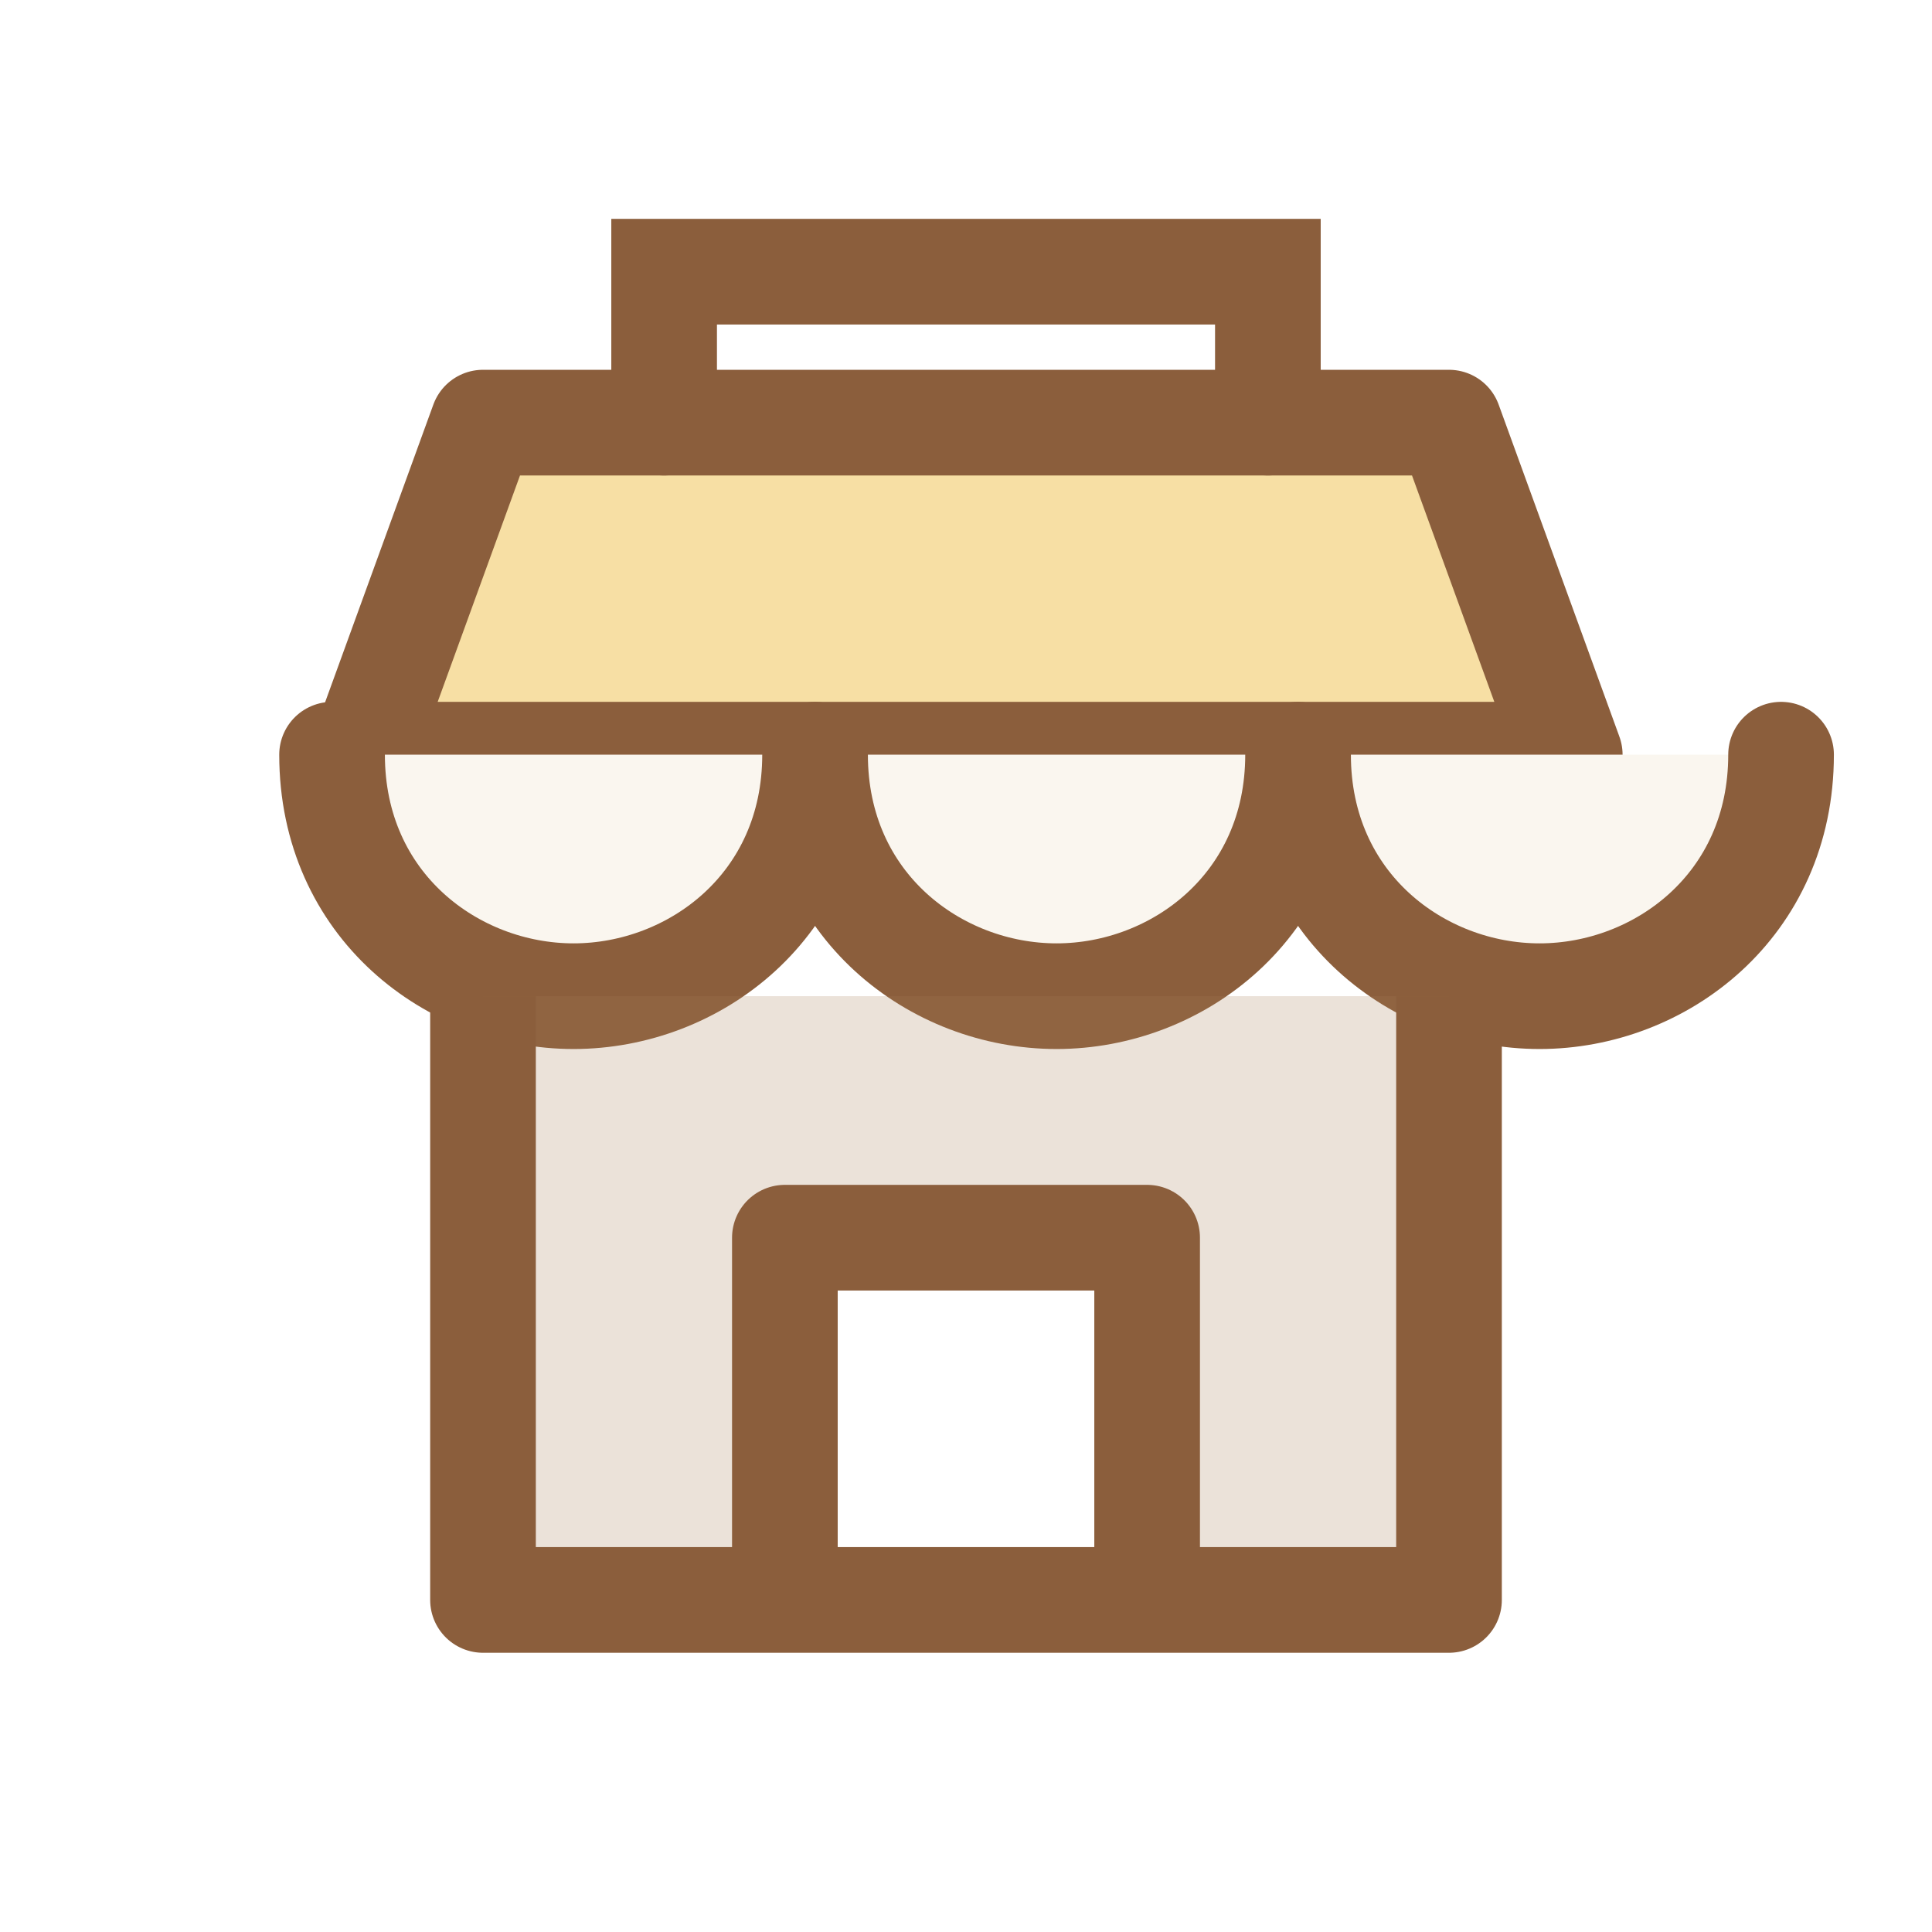
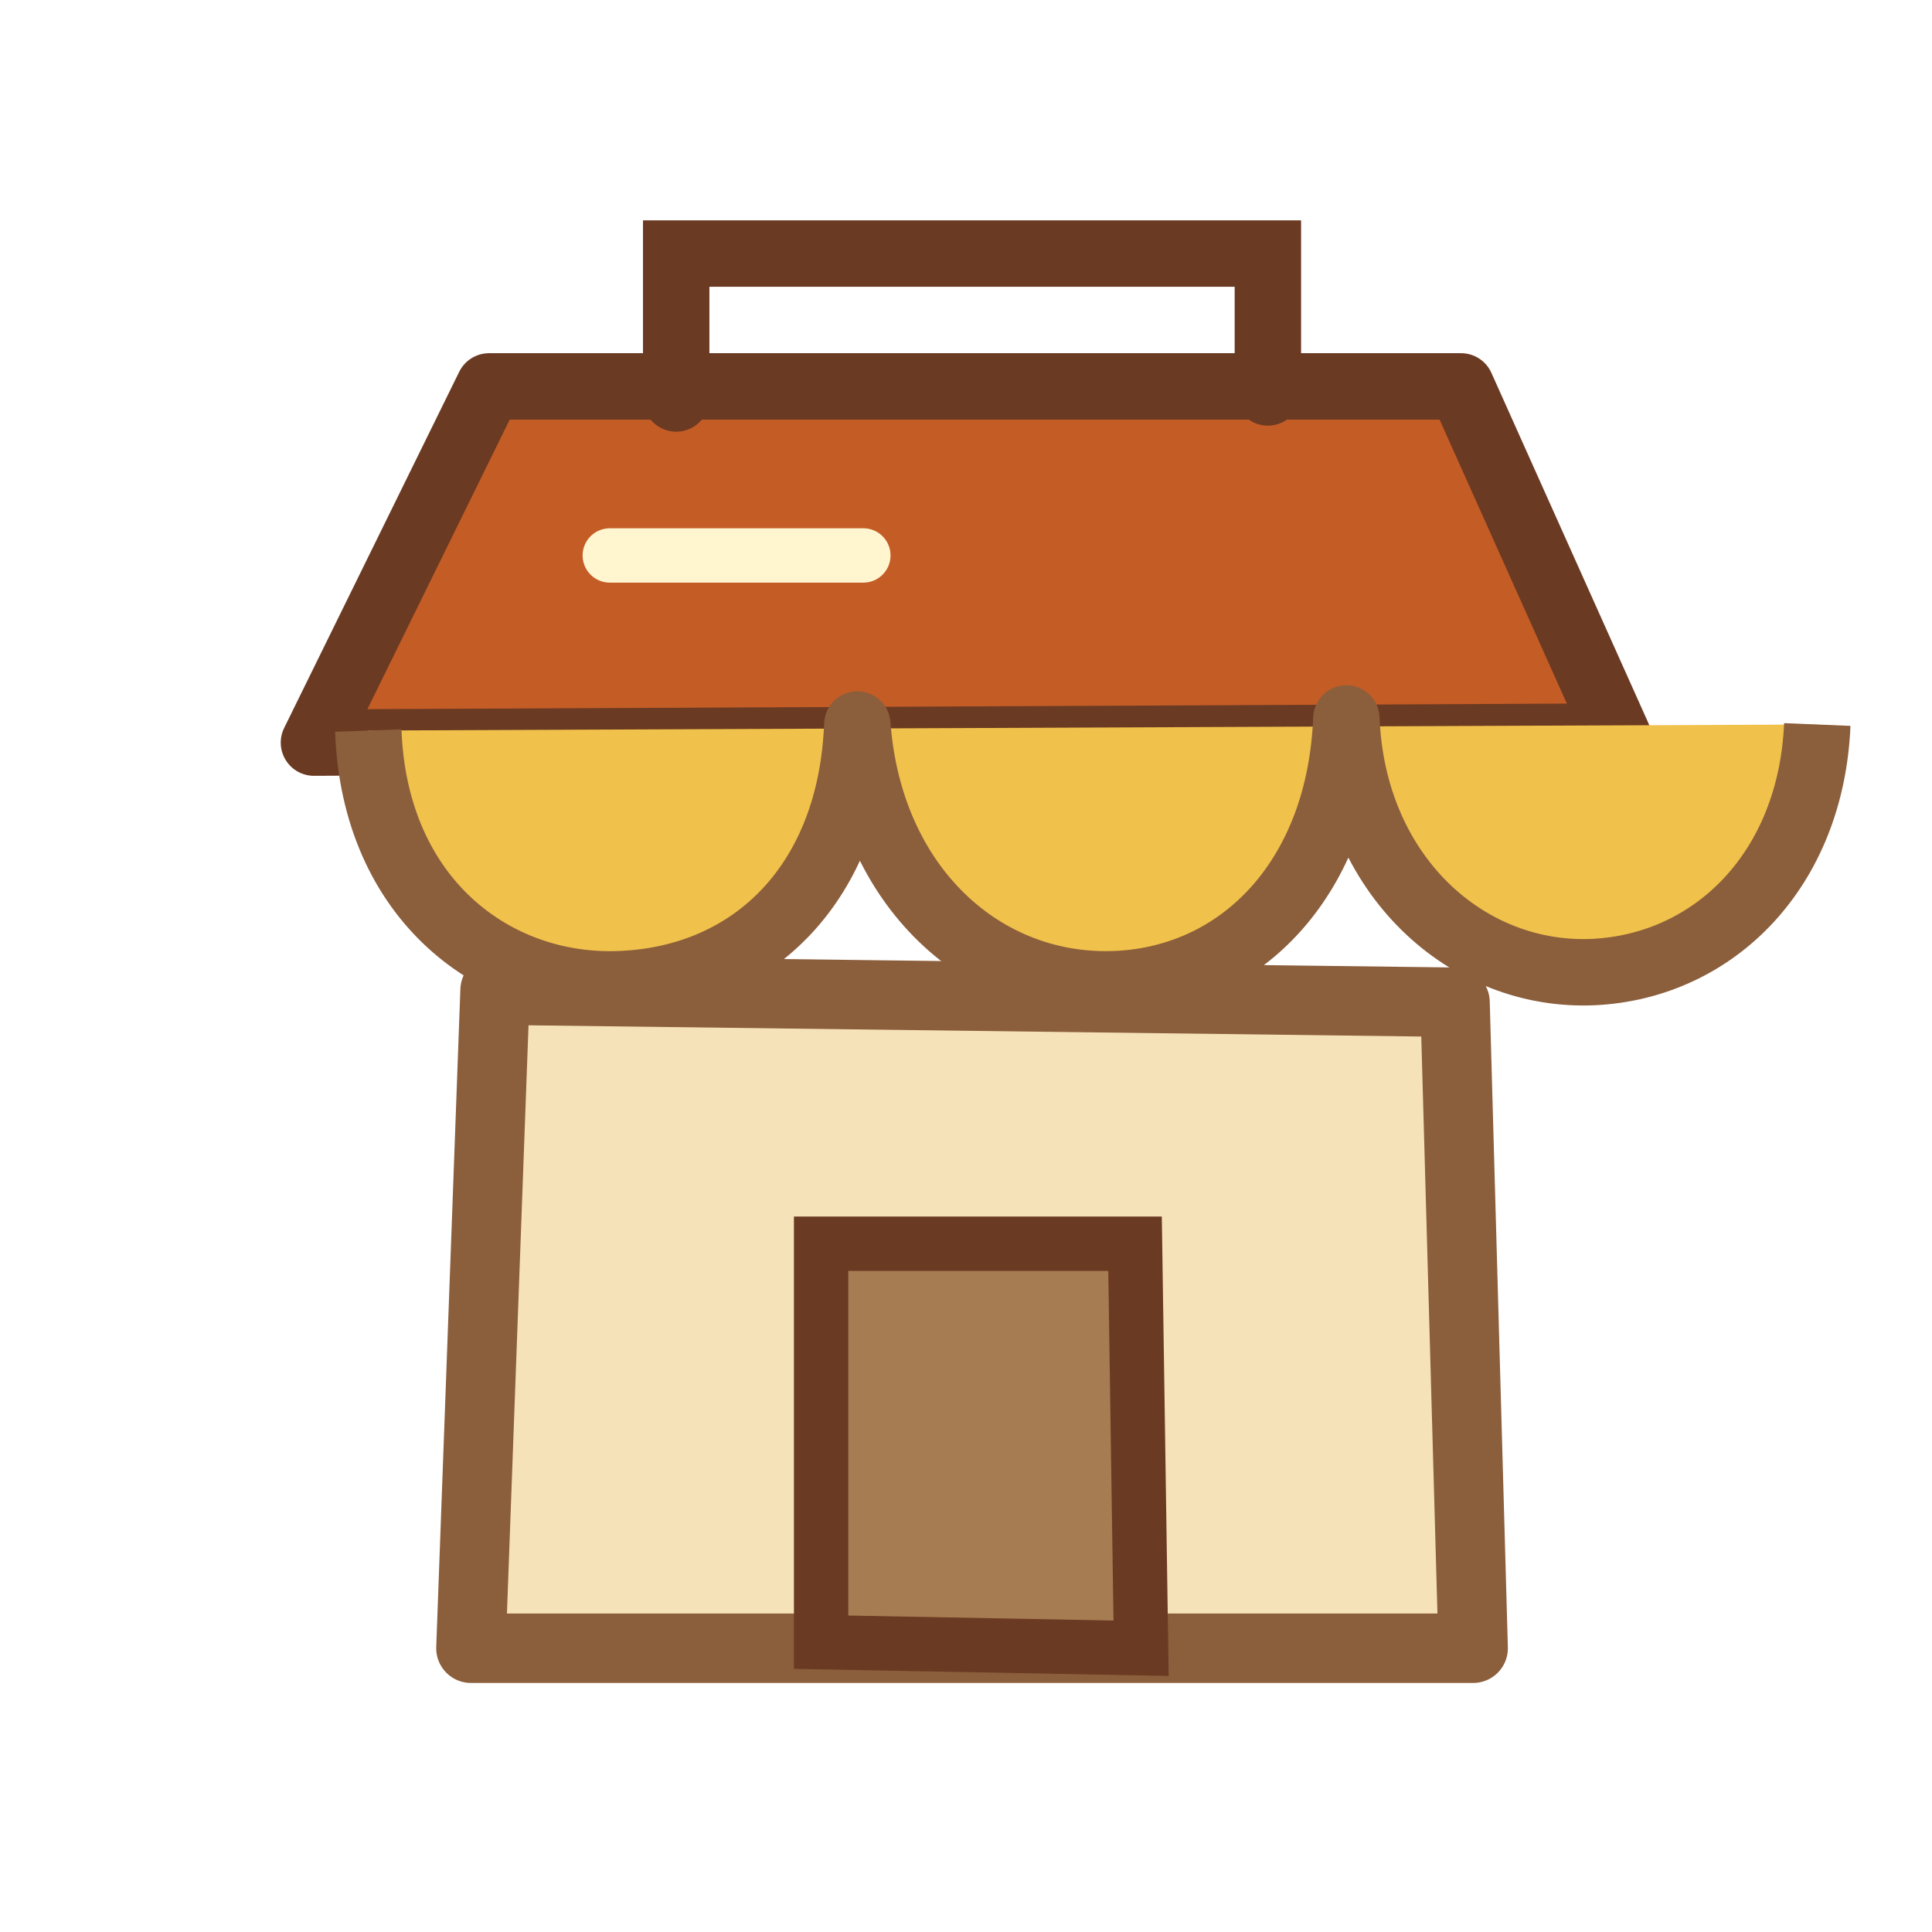
- <svg xmlns="http://www.w3.org/2000/svg" viewBox="0 0 64 64" role="img" aria-labelledby="title desc">
-   <path d="M12 25h40l-4-11H16Z" fill="#f0c14b" fill-opacity=".5" stroke="#8b5e3c" stroke-width="3.5" stroke-linejoin="round" />
-   <path d="M11 25c0 5 4 8 8 8s8-3 8-8c0 5 4 8 8 8s8-3 8-8c0 5 4 8 8 8s8-3 8-8" fill="#faf6ef" stroke="#8b5e3c" stroke-width="3.5" stroke-linecap="round" stroke-linejoin="round" />
-   <path d="M16 33v20h32V33M26 53V41h12v12" fill="#a67c52" fill-opacity=".22" stroke="#8b5e3c" stroke-width="3.5" stroke-linejoin="round" />
-   <path d="M22 14V9h20v5" fill="none" stroke="#8b5e3c" stroke-width="3.5" stroke-linecap="round" />
+ <svg xmlns="http://www.w3.org/2000/svg" viewBox="0 0 64 64">
+   <path d="M10.4 24.6 16.2 12.8h32.2l5.2 11.6Z" fill="#c45c26" stroke="#6b3a22" stroke-width="2.2" stroke-linejoin="round" />
+   <path d="M12.2 24.2c.2 5.6 4.2 8.6 8.4 8.4 4.4-.2 7.6-3.4 7.8-8.6.4 5.4 4.2 8.8 8.6 8.6 4.2-.2 7.4-3.6 7.6-8.8.2 5.2 4 8.6 8.2 8.4 4-.2 7.2-3.4 7.4-8.2" fill="#f0c14b" stroke="#8b5e3c" stroke-width="2.2" stroke-linejoin="round" />
+   <path d="M16.4 32.8 15.6 54.6h33.2l-.6-21.4Z" fill="#f6e2b8" stroke="#8b5e3c" stroke-width="2.3" stroke-linejoin="round" />
+   <path d="M27.2 54.4V41.2h10.4l.2 13.4Z" fill="#a67c52" stroke="#6b3a22" stroke-width="1.8" />
+   <path d="M22.4 13.2V8.4h19.6v4.6" fill="none" stroke="#6b3a22" stroke-width="2.2" stroke-linecap="round" />
+   <path d="M20.2 18.4h8.4" fill="none" stroke="#fff6d0" stroke-width="1.8" stroke-linecap="round" />
</svg>
